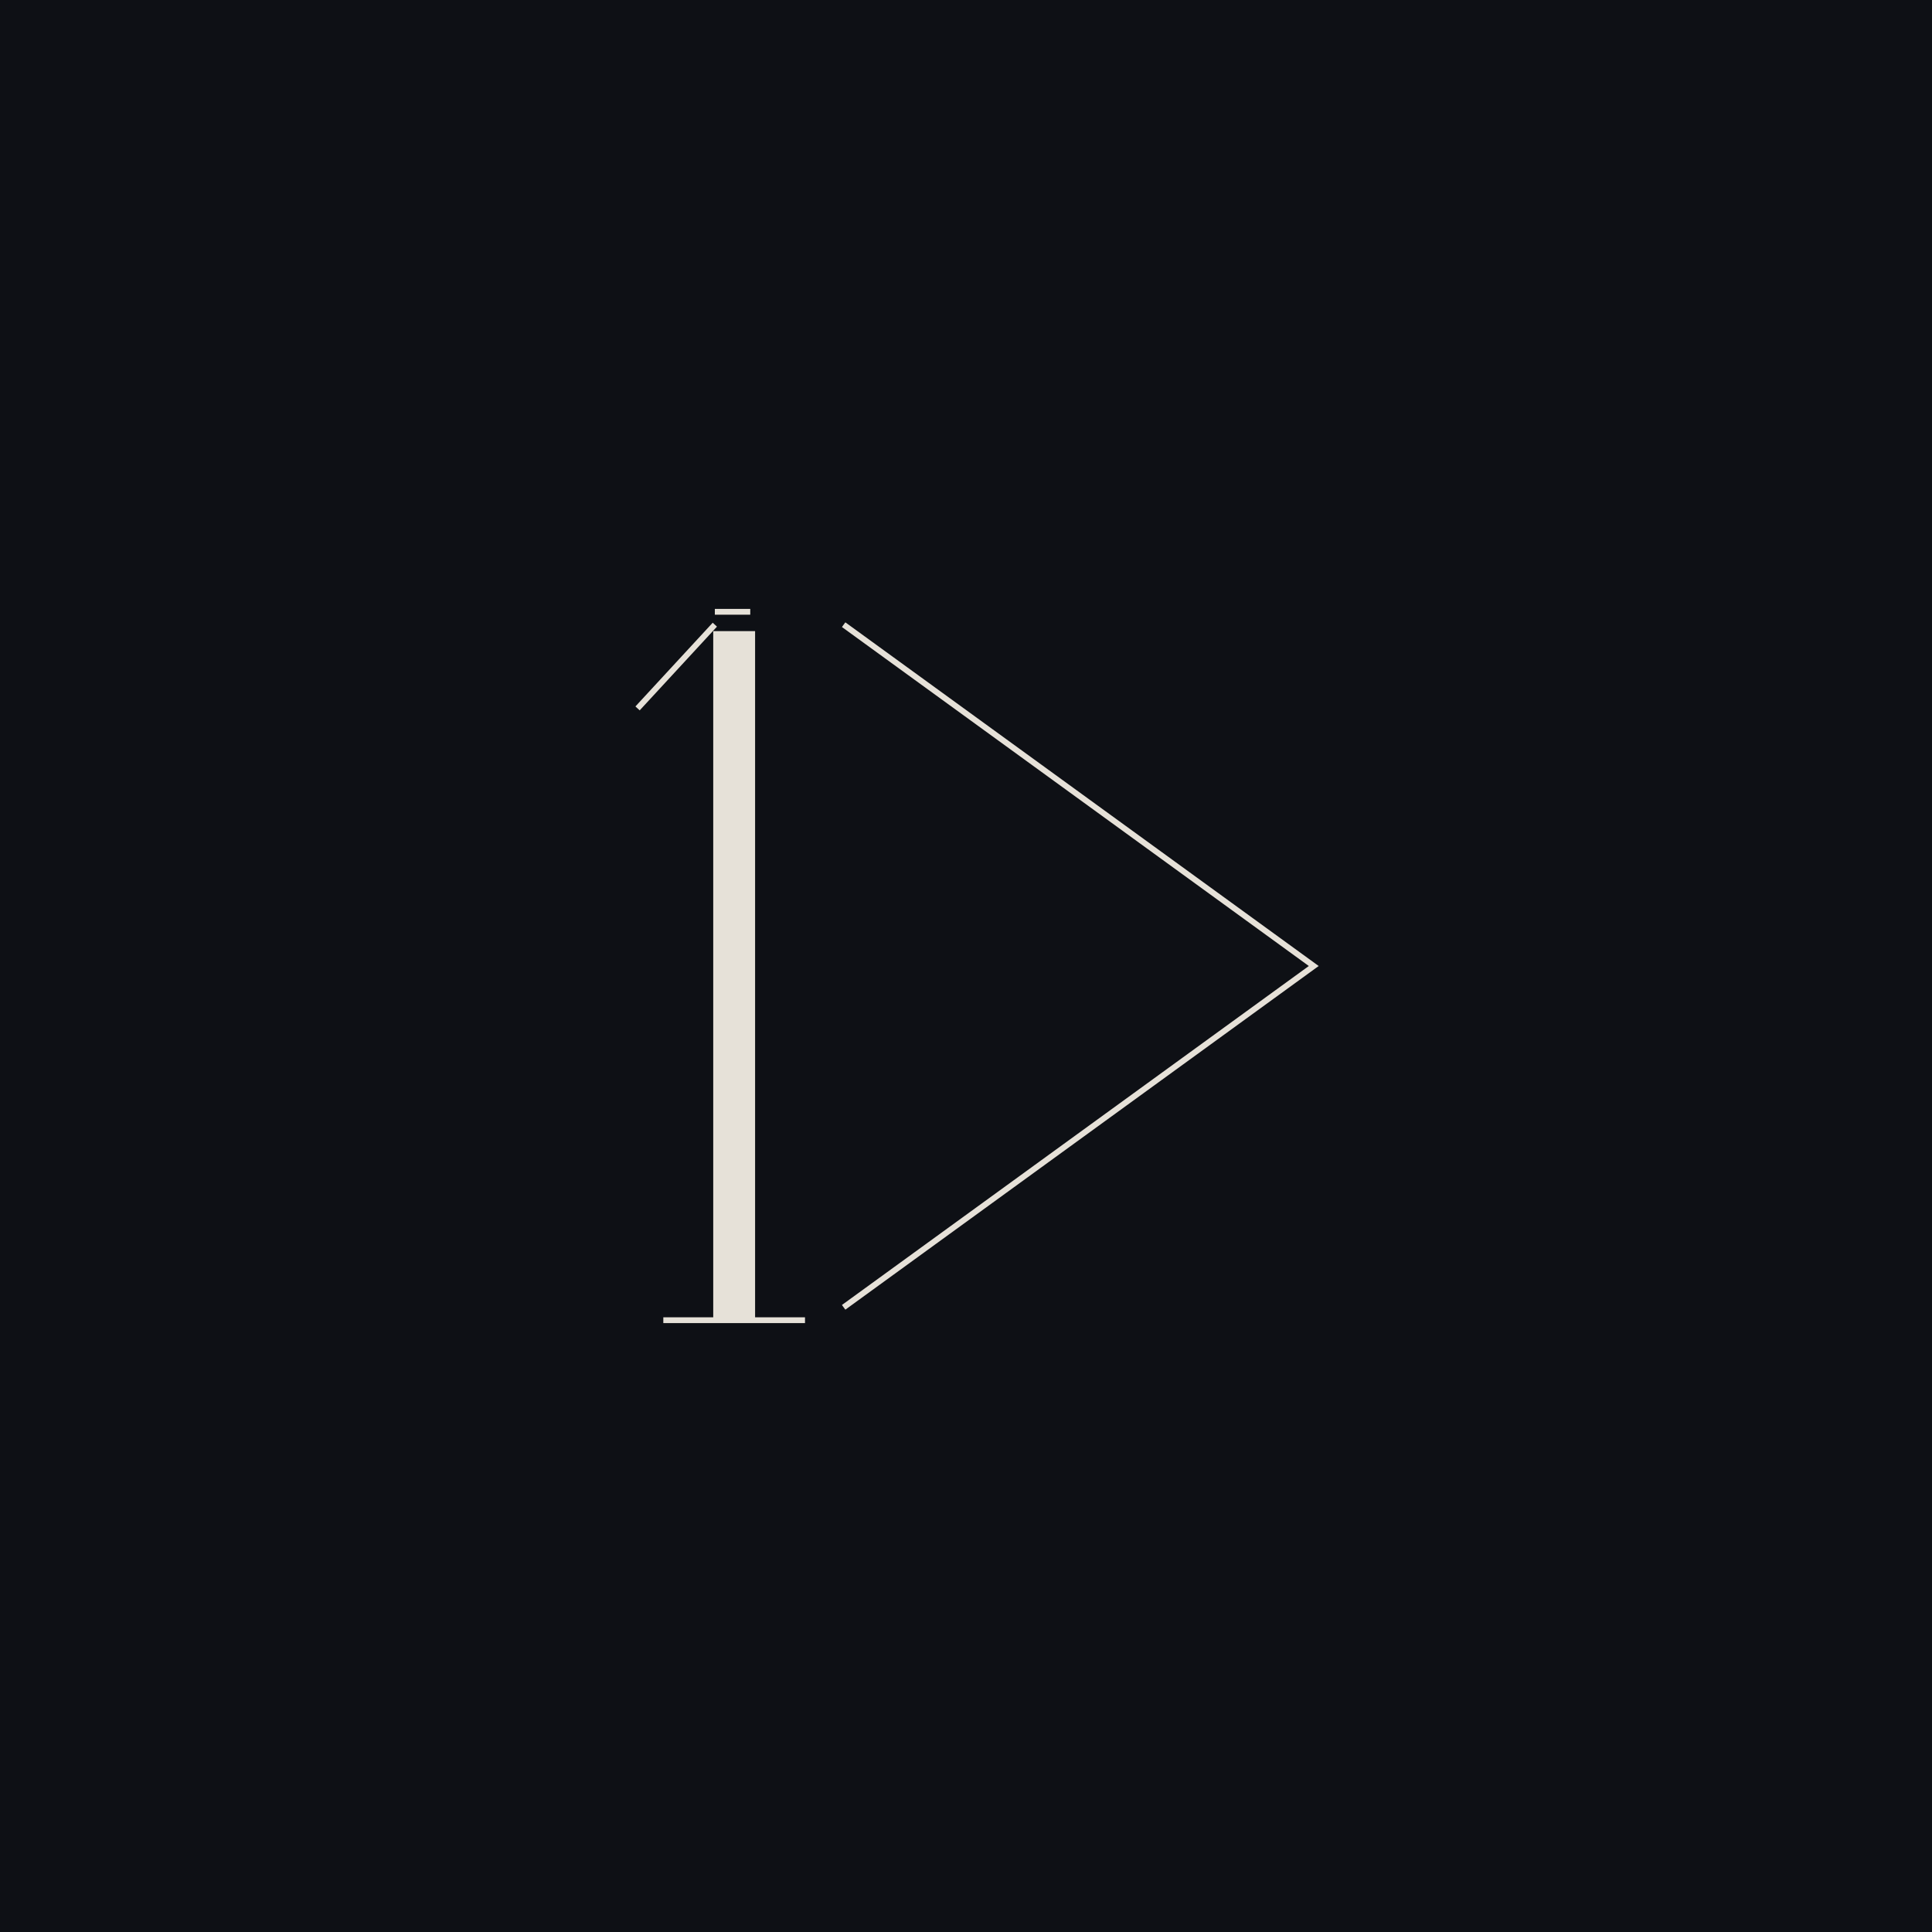
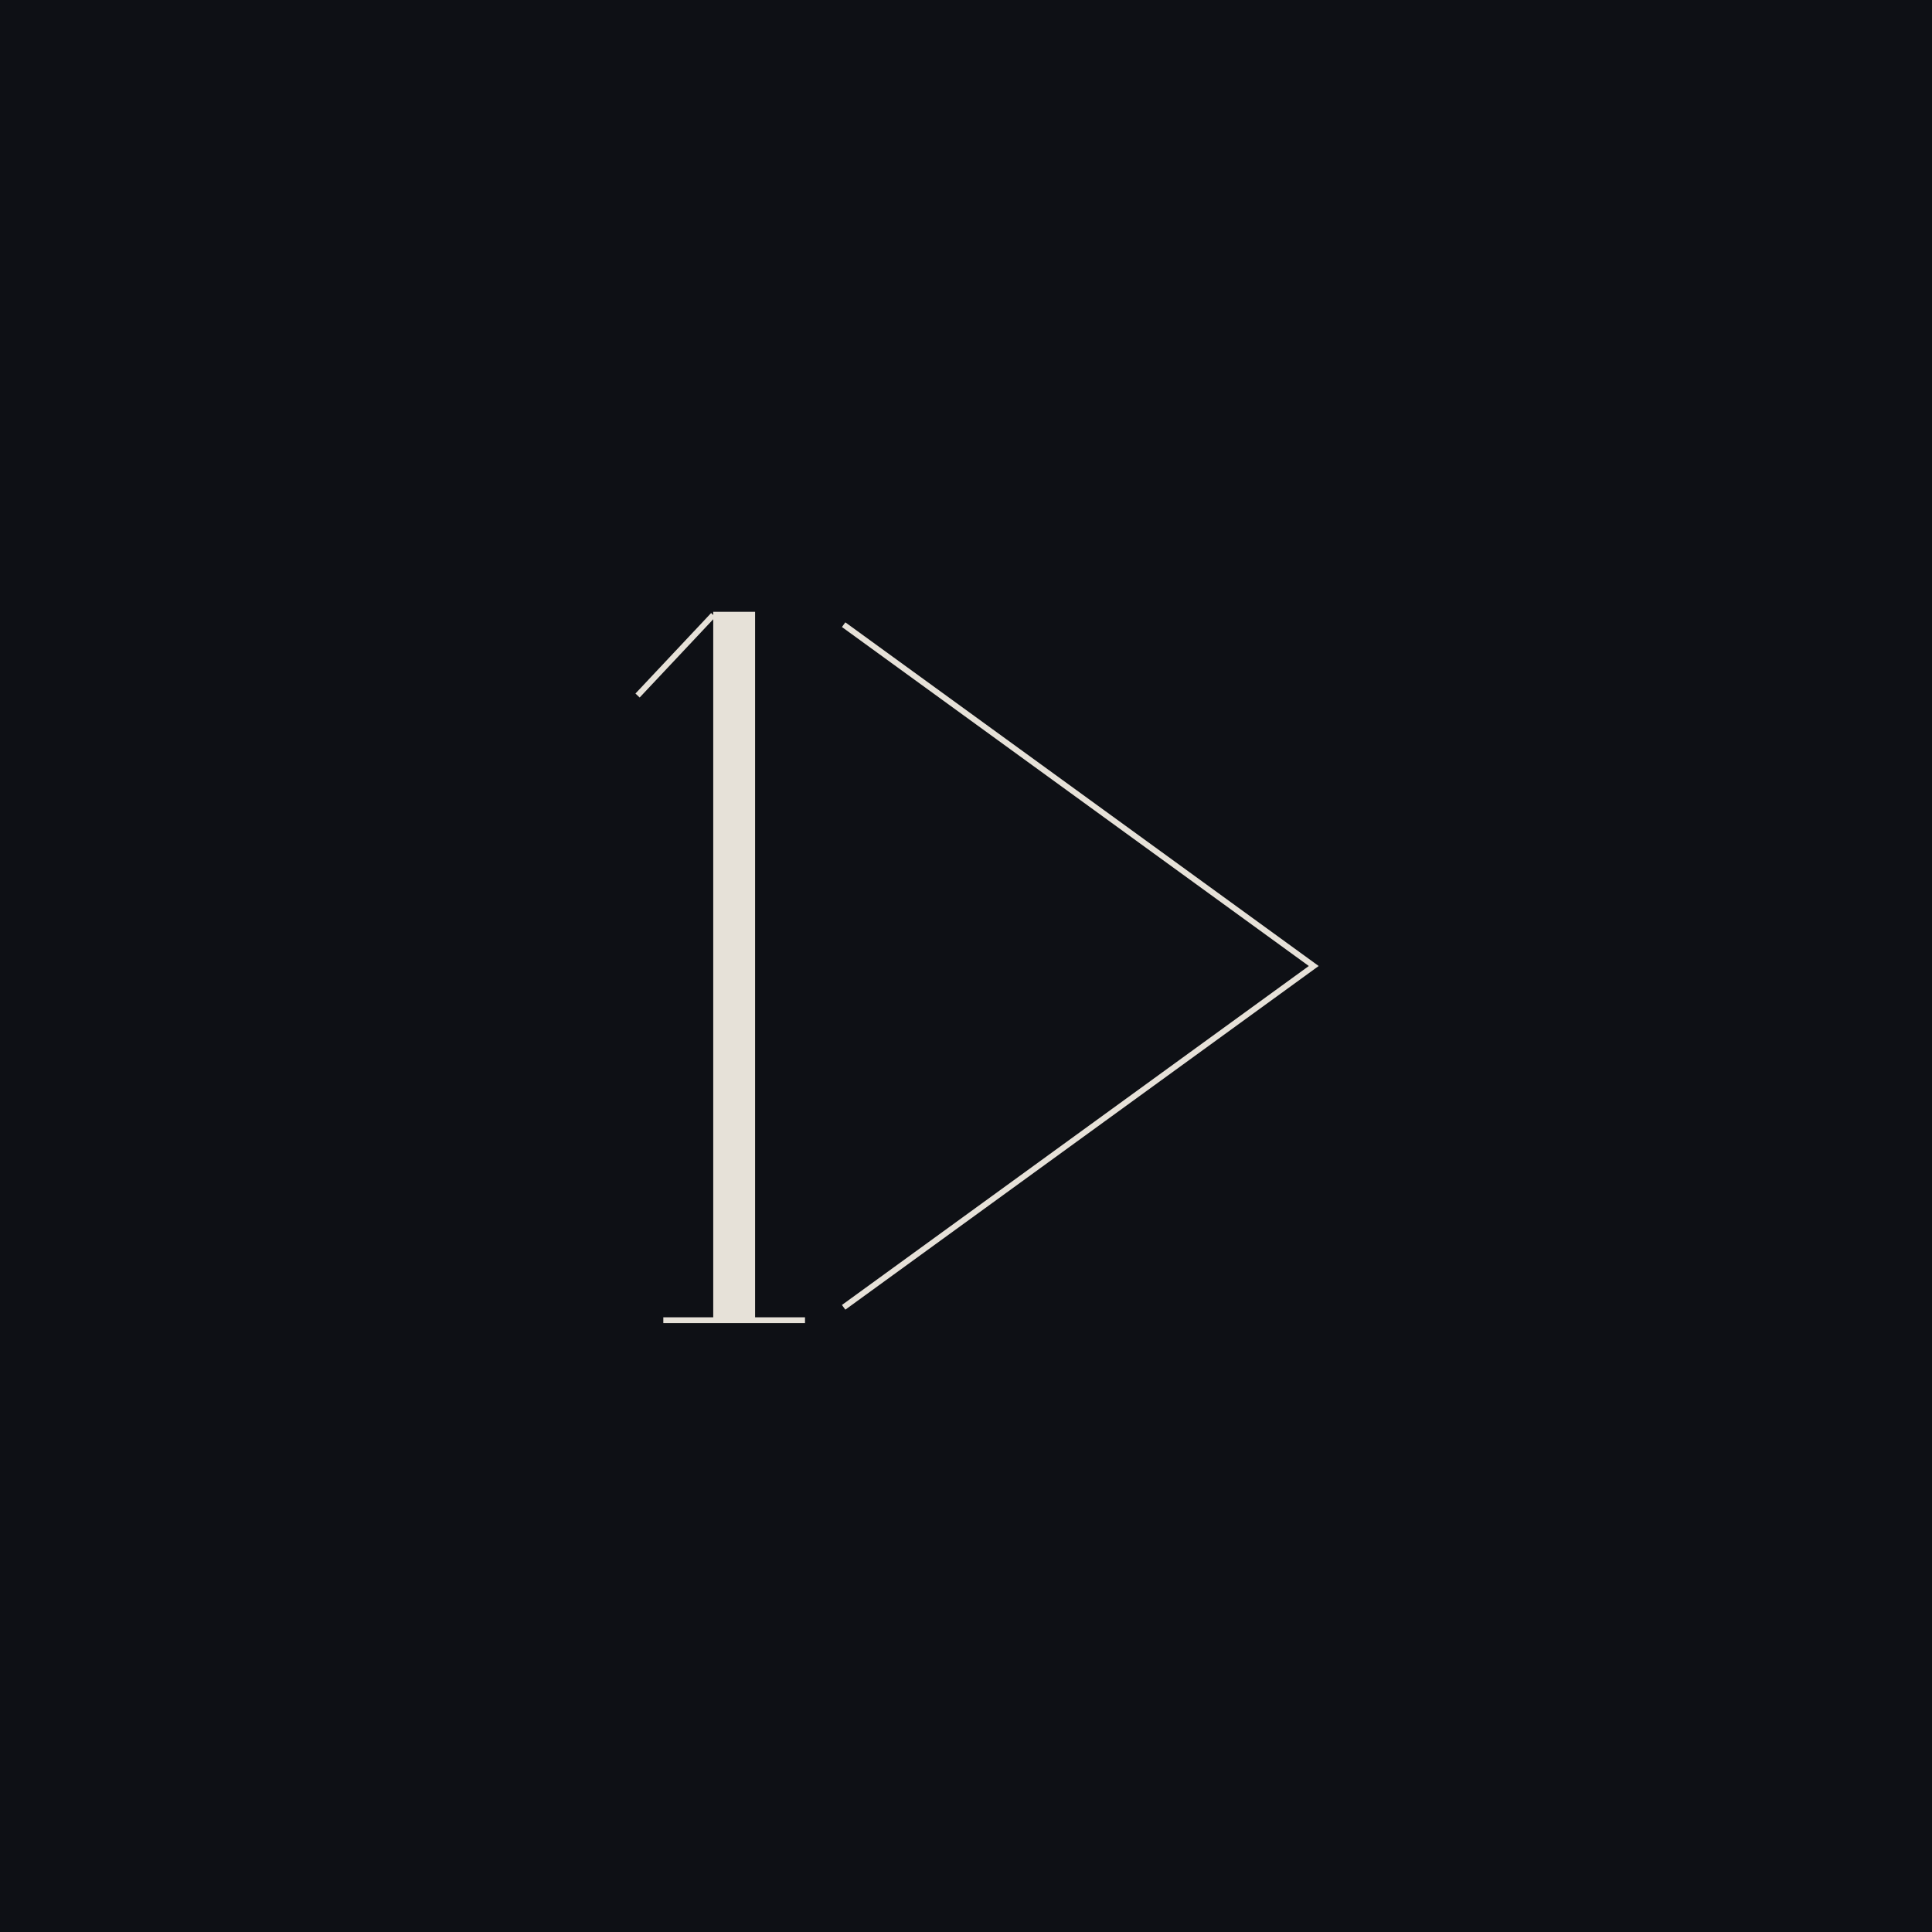
<svg xmlns="http://www.w3.org/2000/svg" viewBox="0 0 600 600" width="600" height="600" role="img" aria-label="XEN1 logo: a play symbol whose wall is a serif 1, set apart by a gap">
  <rect width="600" height="600" fill="#0E1015" />
  <g stroke="#E6E1D8" fill="none" stroke-linecap="butt">
-     <path d="M228 196 V410" stroke-width="13" />
-     <path d="M222 194 L198 220" stroke-width="1.8" />
-     <path d="M222 190 H233" stroke-width="1.8" />
+     <path d="M228 190 V410" stroke-width="13" />
+     <path d="M221.5 191 L198 216" stroke-width="1.8" />
    <path d="M206 410 H250" stroke-width="1.8" />
    <path d="M262 194 L408 300 L262 406" stroke-width="1.8" stroke-linejoin="miter" />
  </g>
</svg>
